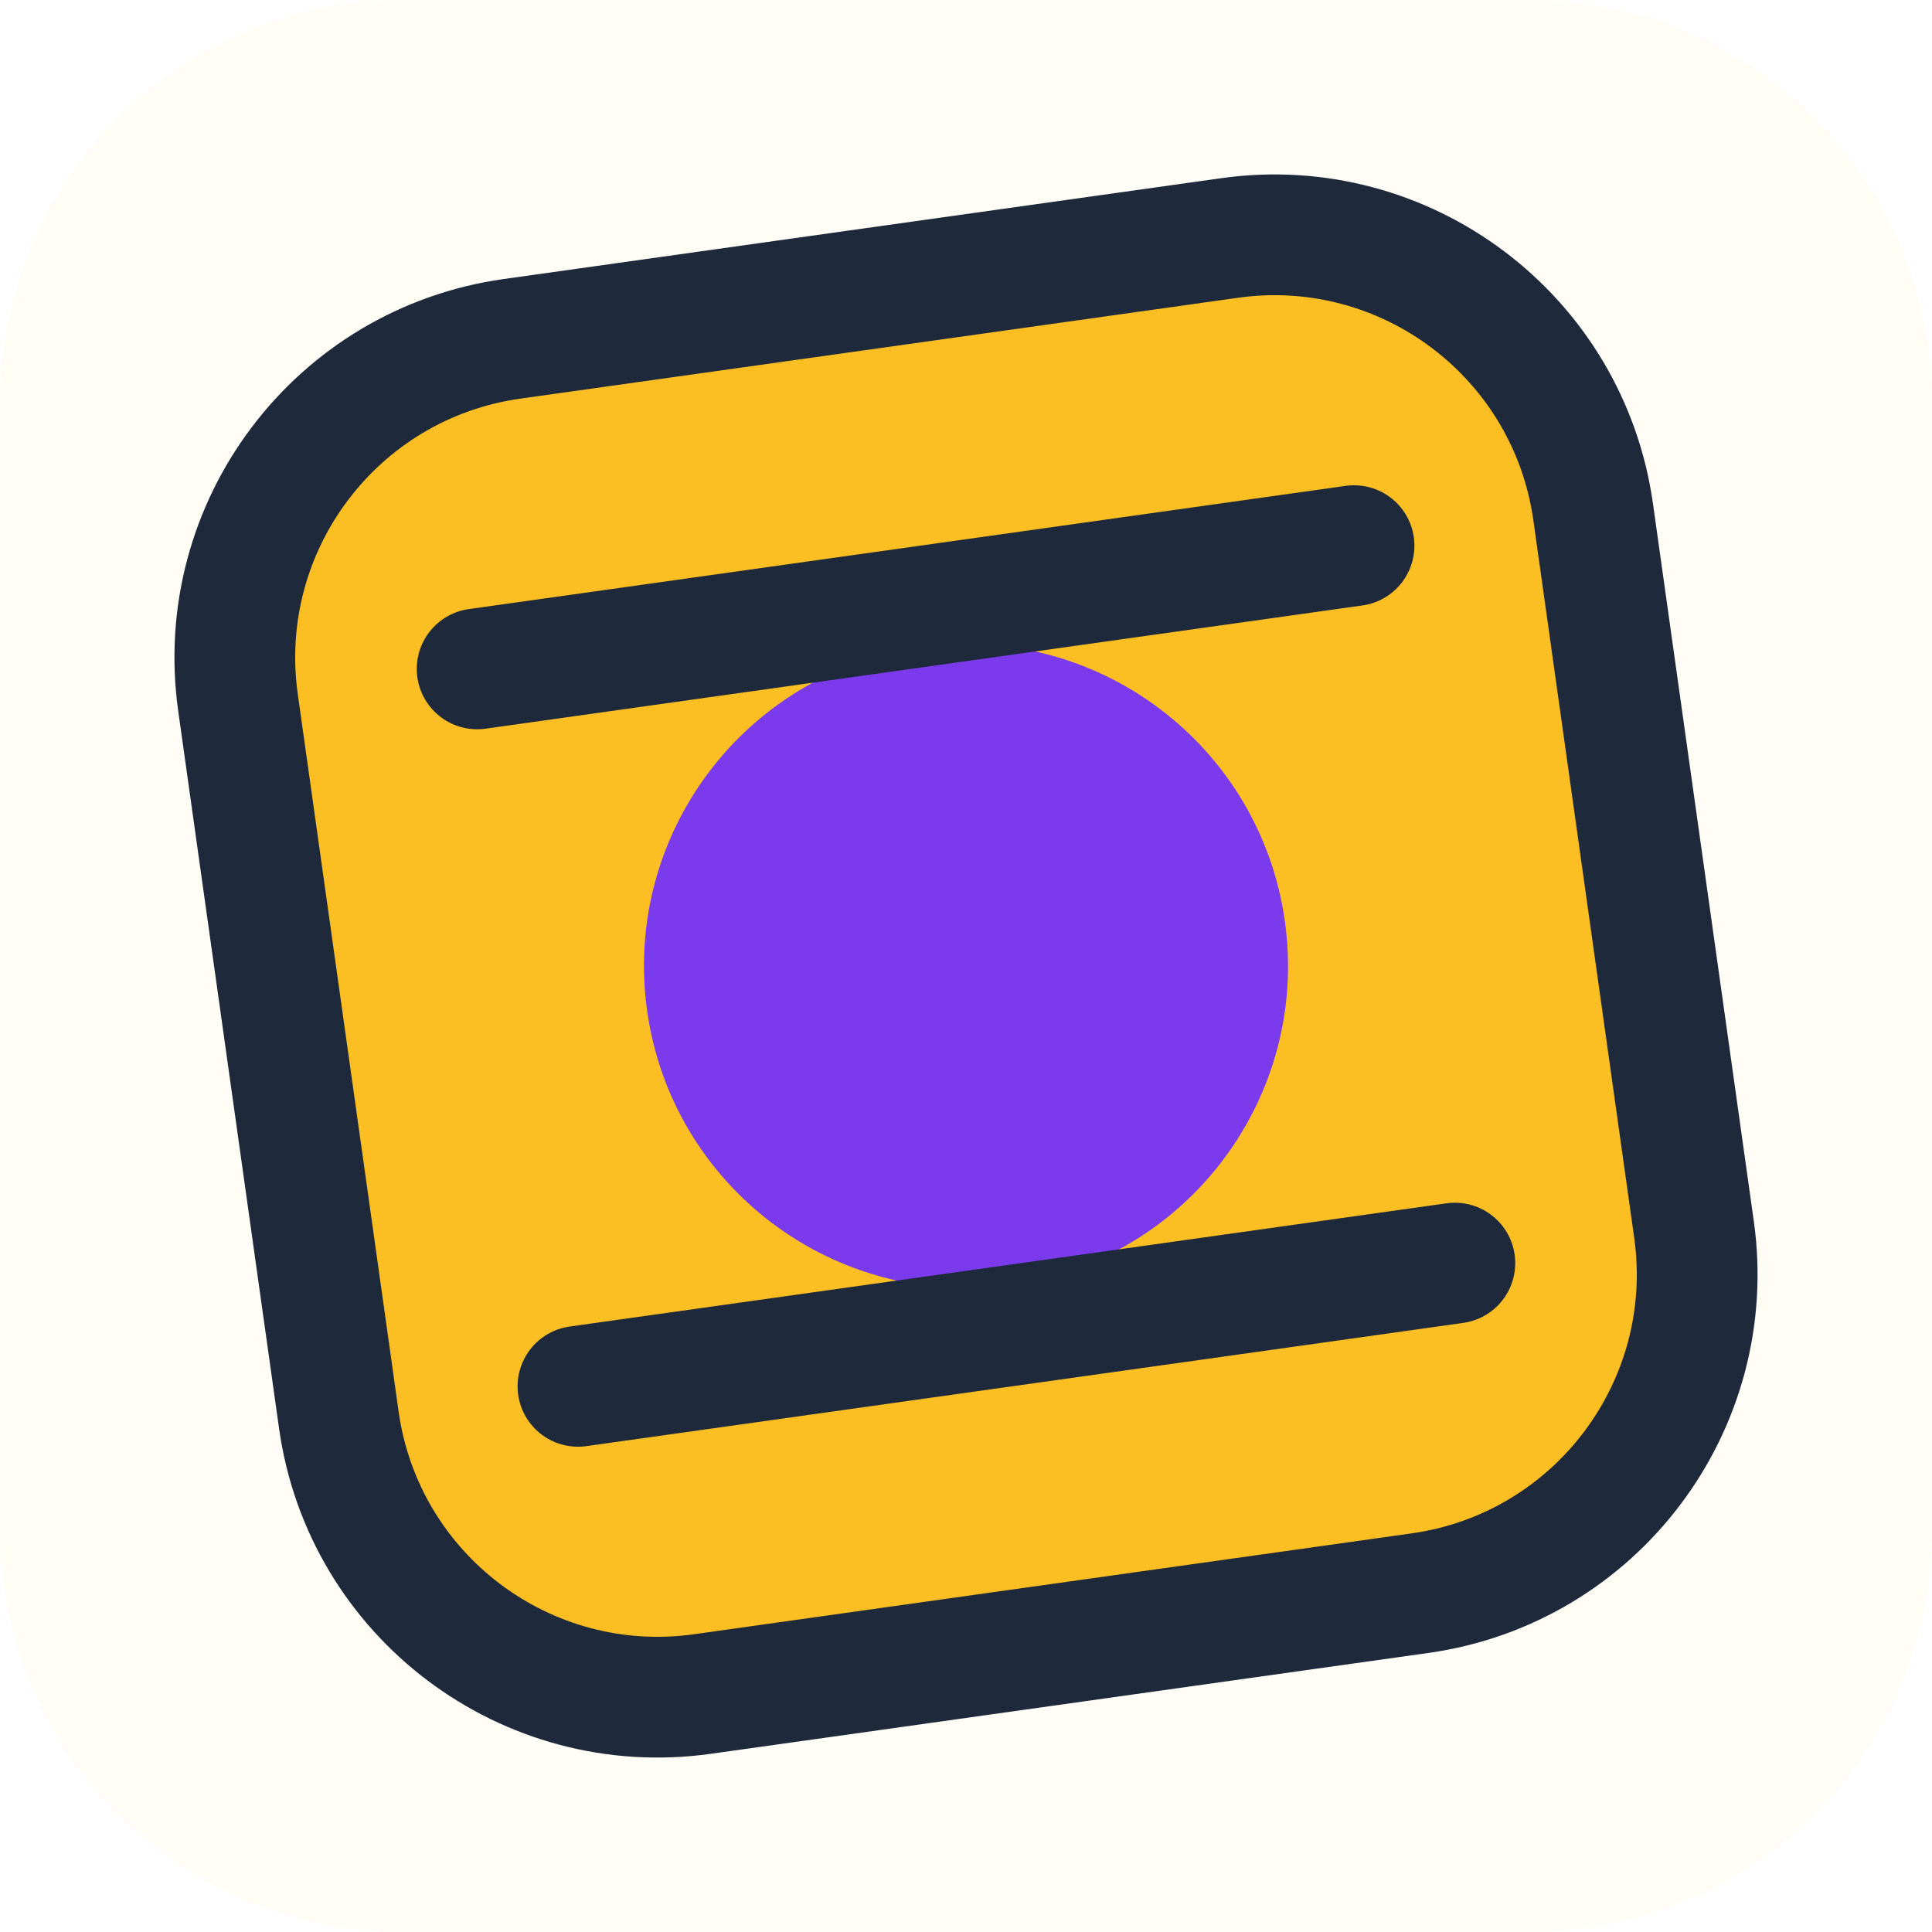
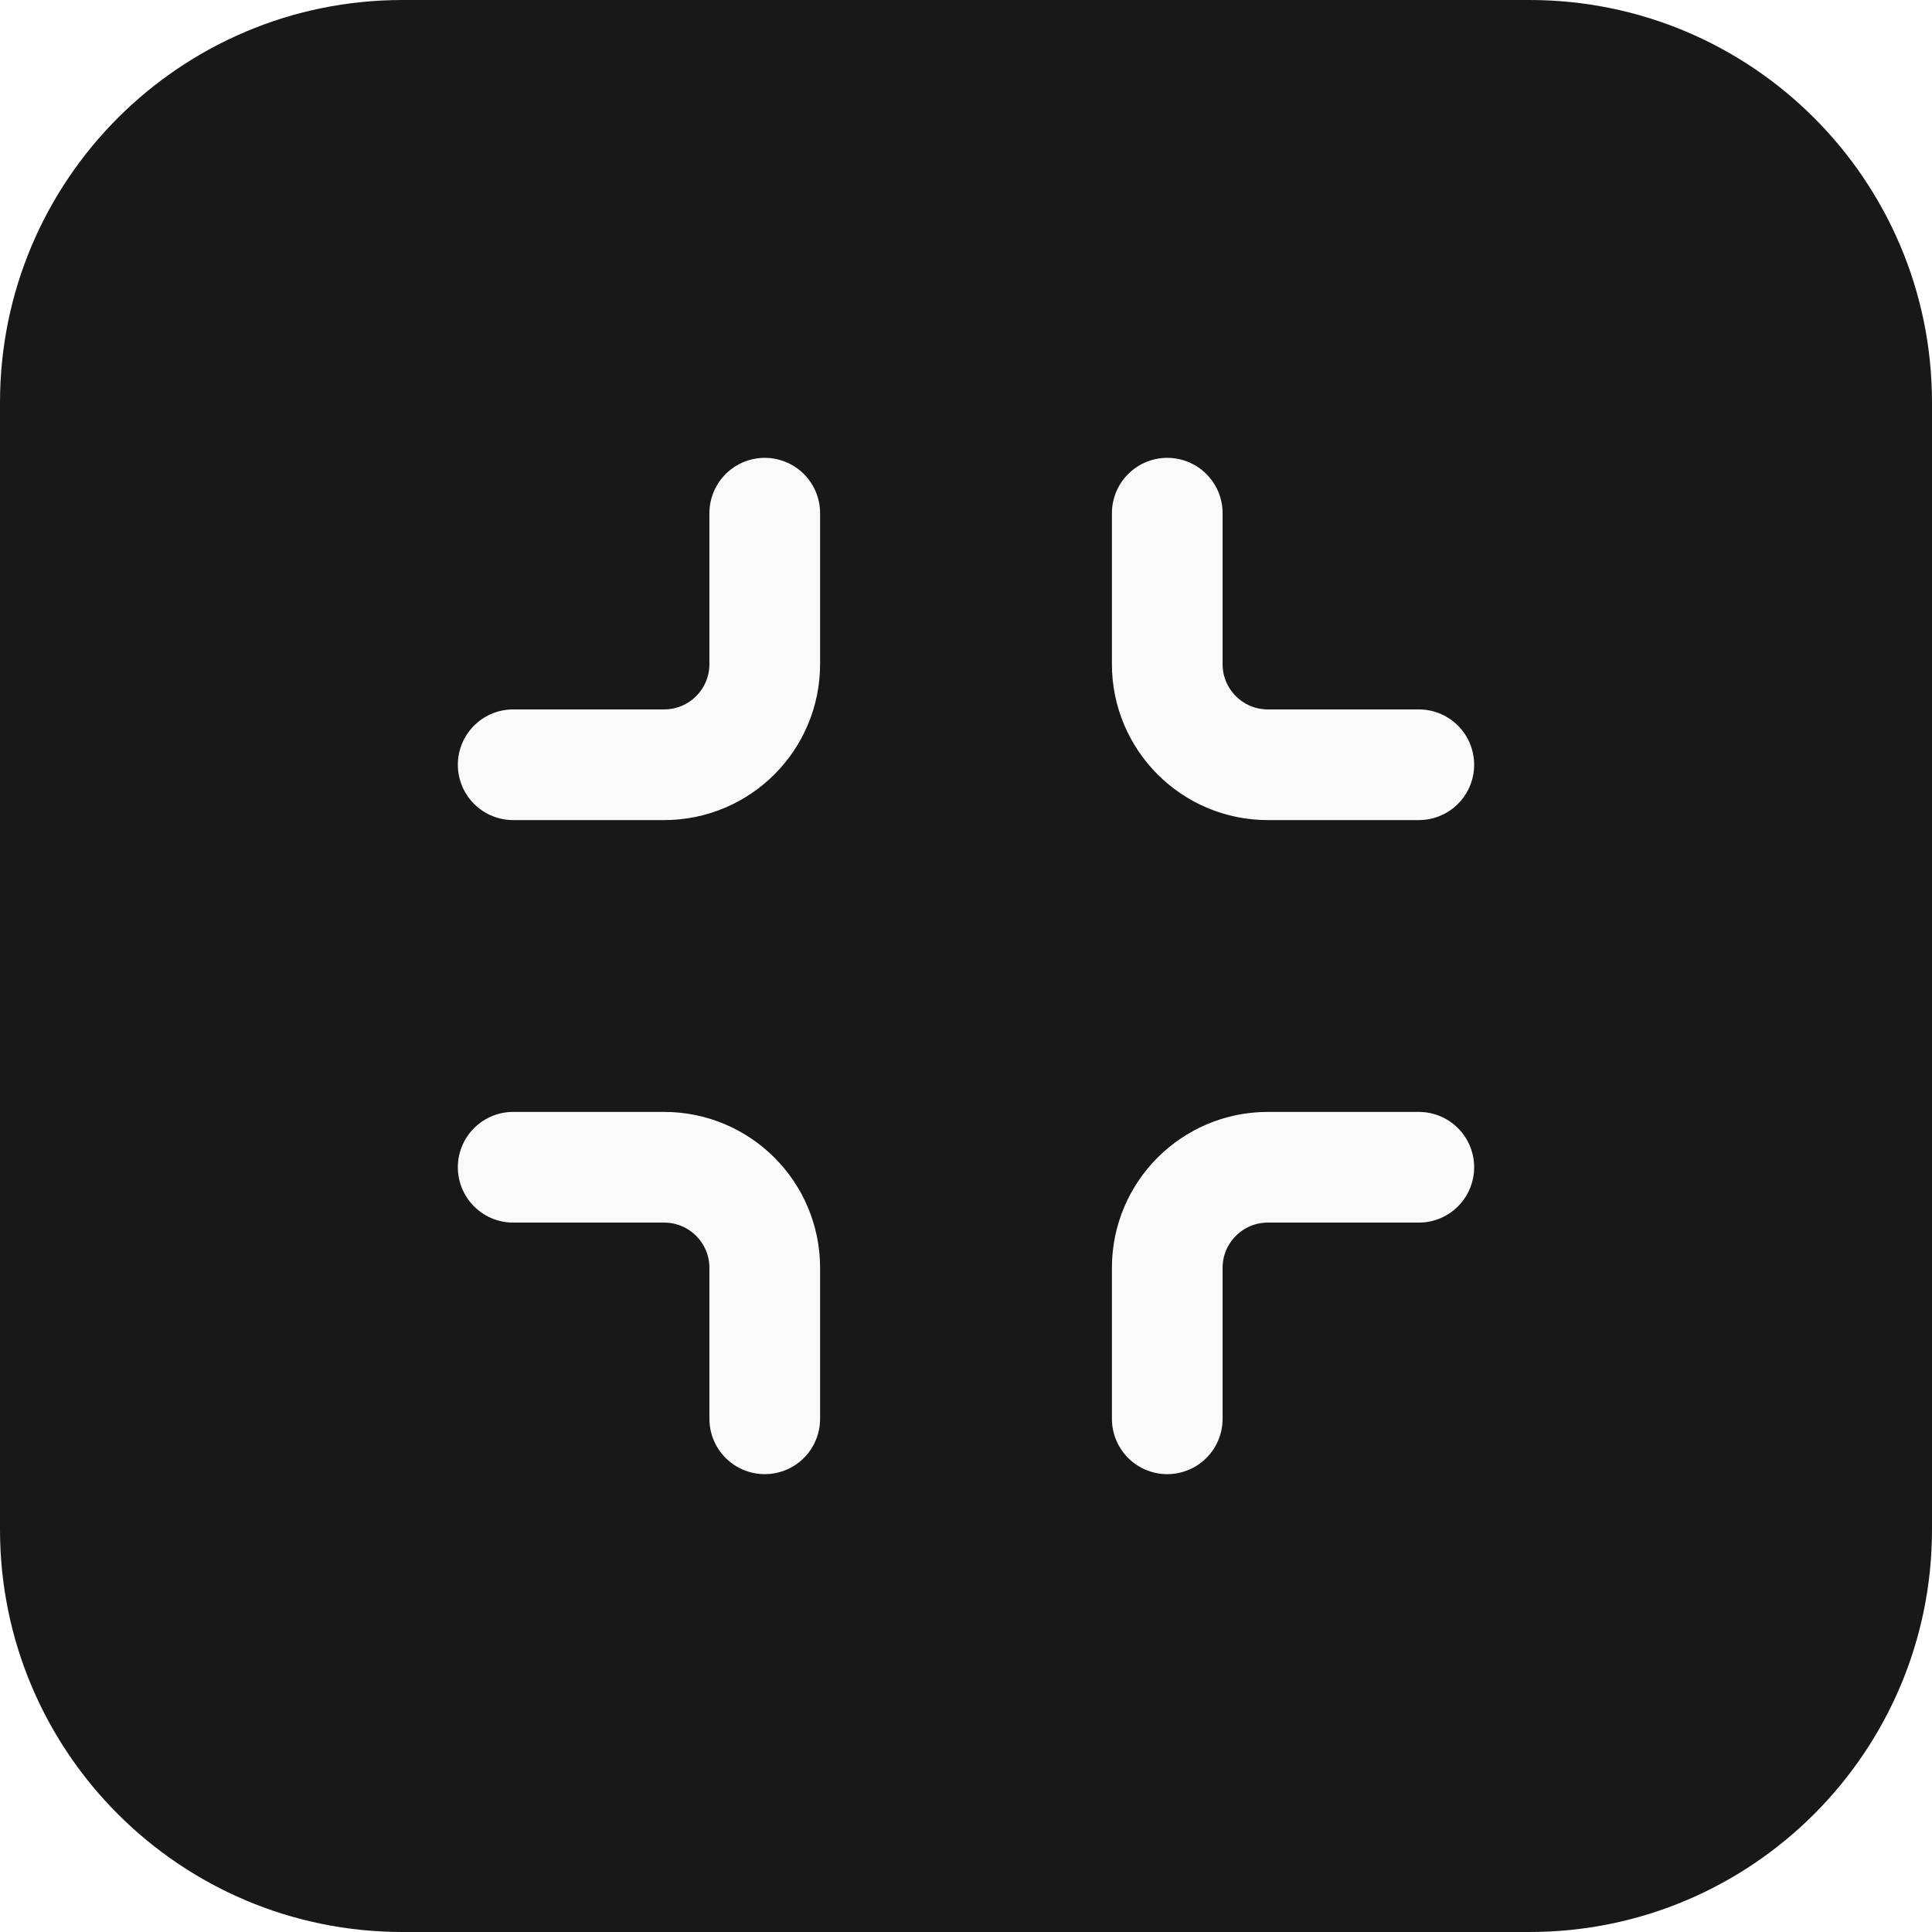
<svg xmlns="http://www.w3.org/2000/svg" viewBox="0 0 48 48">
-   <rect width="48" height="48" rx="10" fill="#fffdf5" />
-   <g transform="rotate(-8 24 24)">
-     <rect x="7" y="7" width="34" height="34" rx="8" fill="#fbbf24" stroke="#1e293b" stroke-width="3" />
-     <circle cx="24" cy="24" r="8" fill="#7c3aed" />
-     <path d="M13 15h22M13 33h22" stroke="#1e293b" stroke-width="3" stroke-linecap="round" />
+   <rect width="48" height="48" rx="10" fill="#18181b" />
+   <g transform="translate(9 9) scale(1.25)" fill="none" stroke="#fafafa" stroke-width="2.2" stroke-linecap="round" stroke-linejoin="round">
+     <path d="M8 3v3a2 2 0 0 1-2 2H3" />
+     <path d="M21 8h-3a2 2 0 0 1-2-2V3" />
+     <path d="M3 16h3a2 2 0 0 1 2 2v3" />
+     <path d="M16 21v-3a2 2 0 0 1 2-2h3" />
  </g>
</svg>
